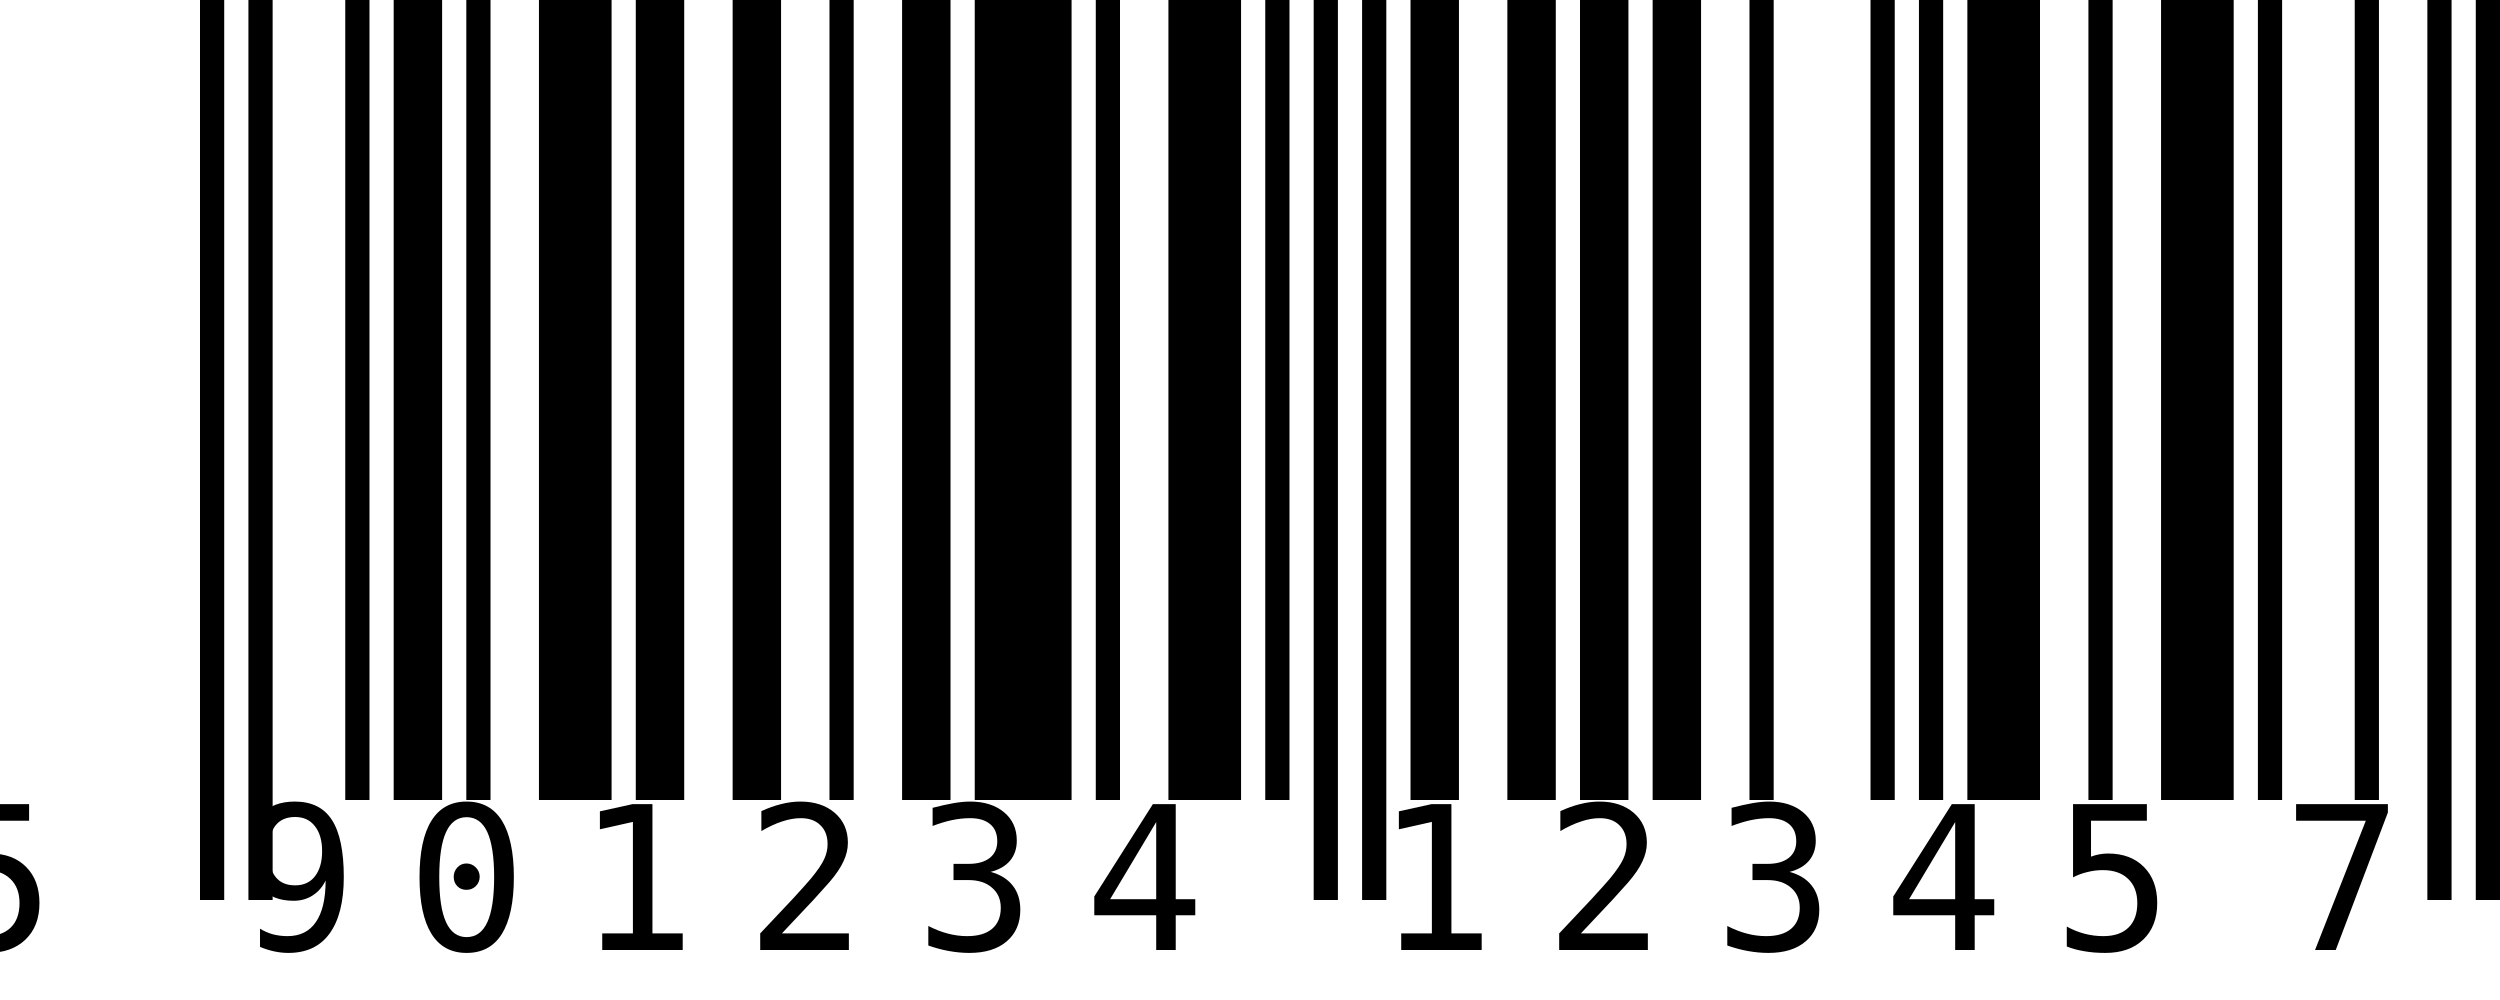
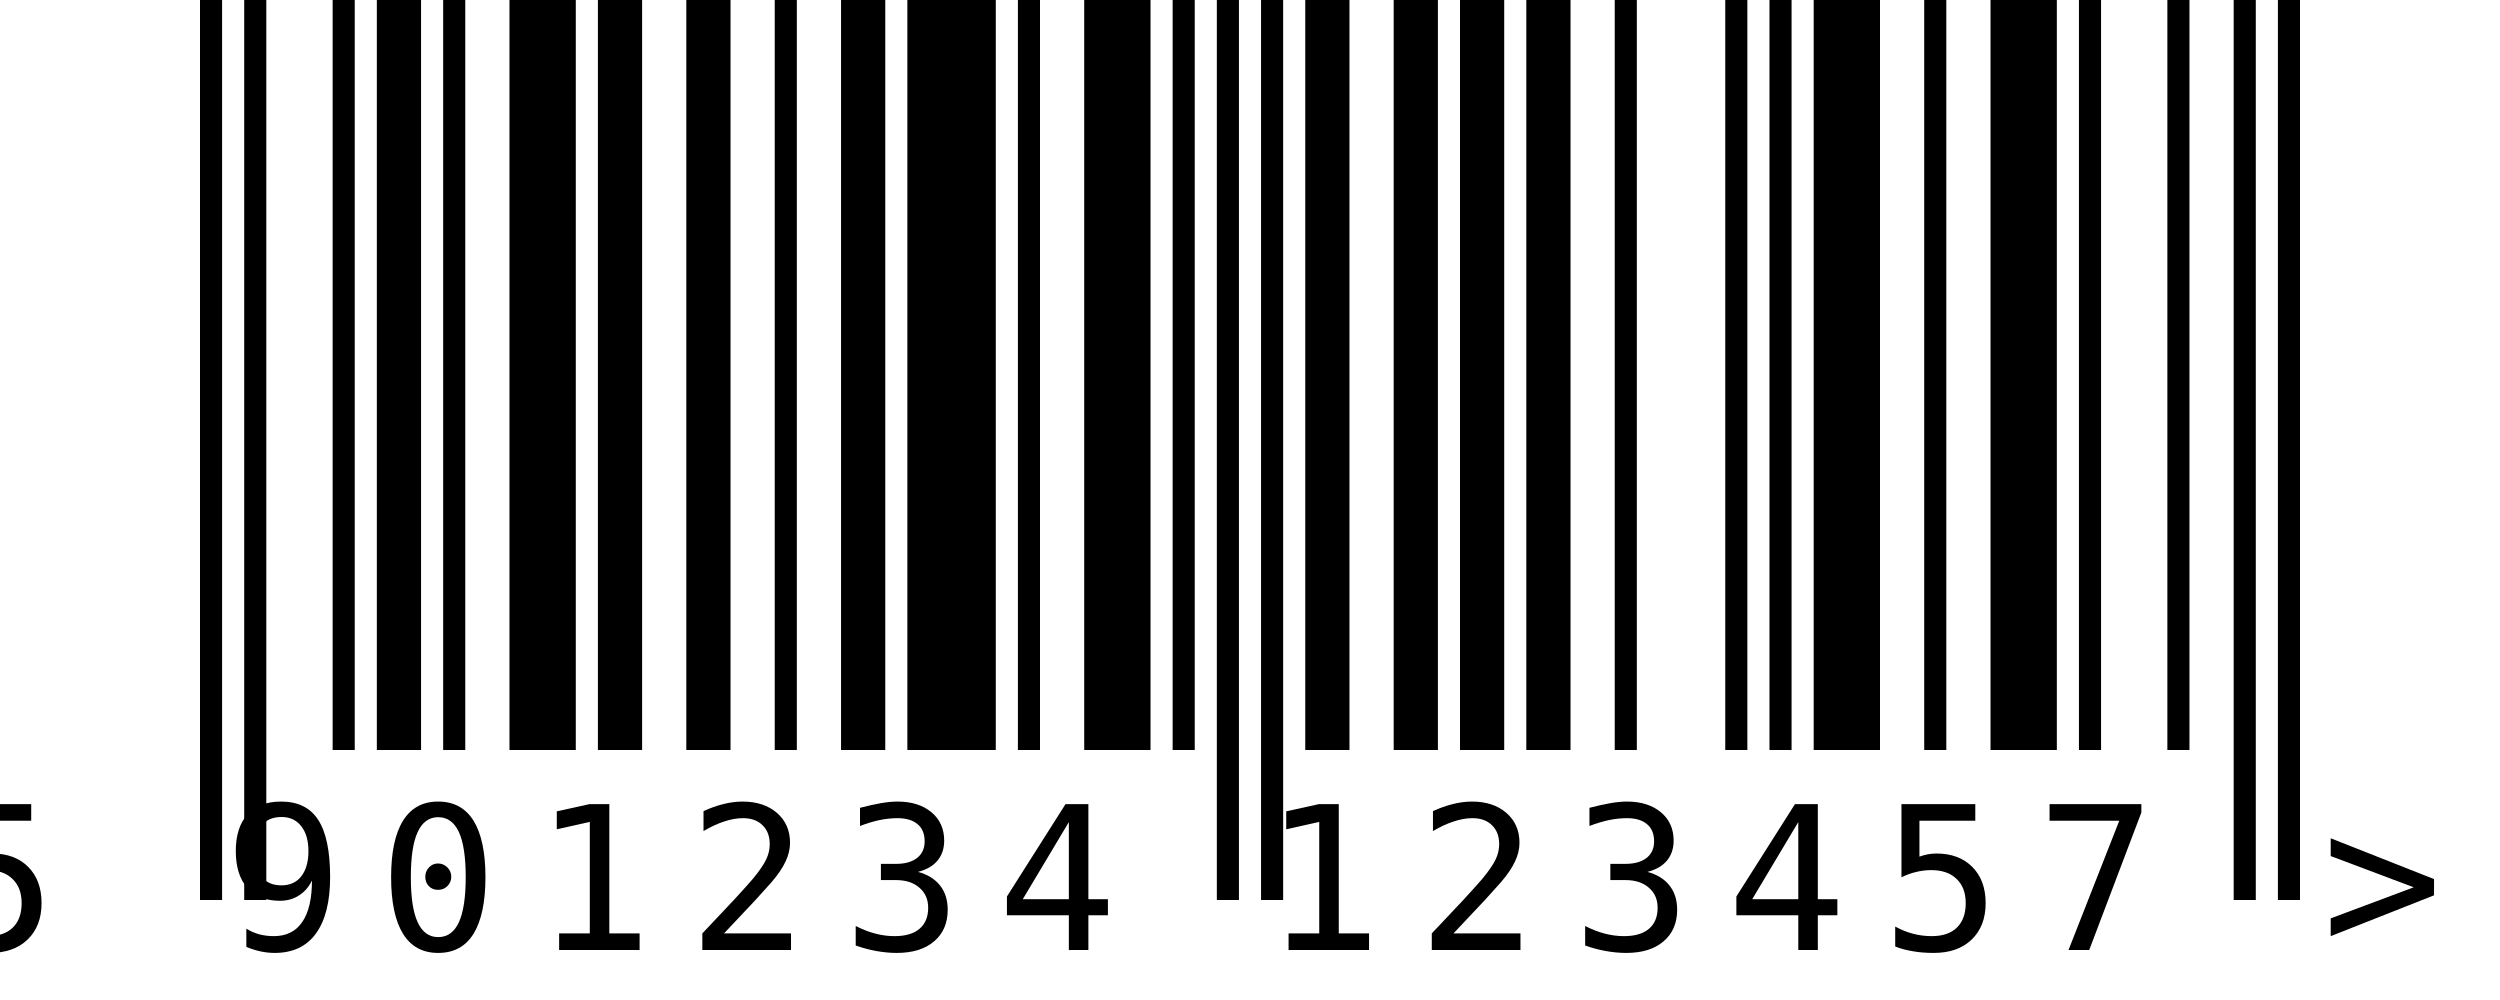
<svg xmlns="http://www.w3.org/2000/svg" viewBox="0 0 200 80">
-   <path d="M 16 0 h 1.937 v 72 h -1.937 z M 19.874 0 h 1.937 v 72 h -1.937 z M 27.621 0 h 1.937 v 64 h -1.937 z M 31.495 0 h 3.874 v 64 h -3.874 z M 37.305 0 h 1.937 v 64 h -1.937 z M 43.116 0 h 5.811 v 64 h -5.811 z M 50.863 0 h 3.874 v 64 h -3.874 z M 58.611 0 h 3.874 v 64 h -3.874 z M 66.358 0 h 1.937 v 64 h -1.937 z M 72.168 0 h 3.874 v 64 h -3.874 z M 77.979 0 h 7.747 v 64 h -7.747 z M 87.663 0 h 1.937 v 64 h -1.937 z M 93.474 0 h 5.811 v 64 h -5.811 z M 101.221 0 h 1.937 v 64 h -1.937 z M 105.095 0 h 1.937 v 72 h -1.937 z M 108.968 0 h 1.937 v 72 h -1.937 z M 112.842 0 h 3.874 v 64 h -3.874 z M 120.589 0 h 3.874 v 64 h -3.874 z M 126.4 0 h 3.874 v 64 h -3.874 z M 132.211 0 h 3.874 v 64 h -3.874 z M 139.958 0 h 1.937 v 64 h -1.937 z M 149.642 0 h 1.937 v 64 h -1.937 z M 153.516 0 h 1.937 v 64 h -1.937 z M 157.389 0 h 5.811 v 64 h -5.811 z M 167.074 0 h 1.937 v 64 h -1.937 z M 172.884 0 h 5.811 v 64 h -5.811 z M 180.632 0 h 1.937 v 64 h -1.937 z M 188.379 0 h 1.937 v 64 h -1.937 z M 194.189 0 h 1.937 v 72 h -1.937 z M 198.063 0 h 1.937 v 72 h -1.937 z " style="fill: #000000" />
+   <path d="M 16 0 h 1.768 v 72 h -1.768 z M 19.537 0 h 1.768 v 72 h -1.768 z M 26.611 0 h 1.768 v 60 h -1.768 z M 30.147 0 h 3.537 v 60 h -3.537 z M 35.453 0 h 1.768 v 60 h -1.768 z M 40.758 0 h 5.305 v 60 h -5.305 z M 47.832 0 h 3.537 v 60 h -3.537 z M 54.905 0 h 3.537 v 60 h -3.537 z M 61.979 0 h 1.768 v 60 h -1.768 z M 67.284 0 h 3.537 v 60 h -3.537 z M 72.589 0 h 7.074 v 60 h -7.074 z M 81.432 0 h 1.768 v 60 h -1.768 z M 86.737 0 h 5.305 v 60 h -5.305 z M 93.811 0 h 1.768 v 60 h -1.768 z M 97.347 0 h 1.768 v 72 h -1.768 z M 100.884 0 h 1.768 v 72 h -1.768 z M 104.421 0 h 3.537 v 60 h -3.537 z M 111.495 0 h 3.537 v 60 h -3.537 z M 116.8 0 h 3.537 v 60 h -3.537 z M 122.105 0 h 3.537 v 60 h -3.537 z M 129.179 0 h 1.768 v 60 h -1.768 z M 138.021 0 h 1.768 v 60 h -1.768 z M 141.558 0 h 1.768 v 60 h -1.768 z M 145.095 0 h 5.305 v 60 h -5.305 z M 153.937 0 h 1.768 v 60 h -1.768 z M 159.242 0 h 5.305 v 60 h -5.305 z M 166.316 0 h 1.768 v 60 h -1.768 z M 173.389 0 h 1.768 v 60 h -1.768 z M 178.695 0 h 1.768 v 72 h -1.768 z M 182.232 0 h 1.768 v 72 h -1.768 z " style="fill: #000000" />
  <text style="fill: #000000; font-family: &quot;monospace&quot;; font-size: 16px" x="0" y="0">
-     <tspan style="text-anchor: end" x="14.063" y="76">5</tspan>
-     <tspan style="text-anchor: middle" x="28.589" y="76">9</tspan>
-     <tspan style="text-anchor: middle" x="42.147" y="76">0</tspan>
-     <tspan style="text-anchor: middle" x="55.705" y="76">1</tspan>
-     <tspan style="text-anchor: middle" x="69.263" y="76">2</tspan>
-     <tspan style="text-anchor: middle" x="82.821" y="76">3</tspan>
-     <tspan style="text-anchor: middle" x="96.379" y="76">4</tspan>
-     <tspan style="text-anchor: middle" x="119.621" y="76">1</tspan>
-     <tspan style="text-anchor: middle" x="133.179" y="76">2</tspan>
-     <tspan style="text-anchor: middle" x="146.737" y="76">3</tspan>
-     <tspan style="text-anchor: middle" x="160.295" y="76">4</tspan>
-     <tspan style="text-anchor: middle" x="173.853" y="76">5</tspan>
-     <tspan style="text-anchor: middle" x="187.411" y="76">7</tspan>
+     <tspan style="text-anchor: end" x="14.232" y="76">5</tspan>
+     <tspan style="text-anchor: middle" x="27.495" y="76">9</tspan>
+     <tspan style="text-anchor: middle" x="39.874" y="76">0</tspan>
+     <tspan style="text-anchor: middle" x="52.253" y="76">1</tspan>
+     <tspan style="text-anchor: middle" x="64.632" y="76">2</tspan>
+     <tspan style="text-anchor: middle" x="77.011" y="76">3</tspan>
+     <tspan style="text-anchor: middle" x="89.389" y="76">4</tspan>
+     <tspan style="text-anchor: middle" x="110.611" y="76">1</tspan>
+     <tspan style="text-anchor: middle" x="122.989" y="76">2</tspan>
+     <tspan style="text-anchor: middle" x="135.368" y="76">3</tspan>
+     <tspan style="text-anchor: middle" x="147.747" y="76">4</tspan>
+     <tspan style="text-anchor: middle" x="160.126" y="76">5</tspan>
+     <tspan style="text-anchor: middle" x="172.505" y="76">7</tspan>
+     <tspan style="text-anchor: start" x="185.768" y="76">&gt;</tspan>
  </text>
</svg>
